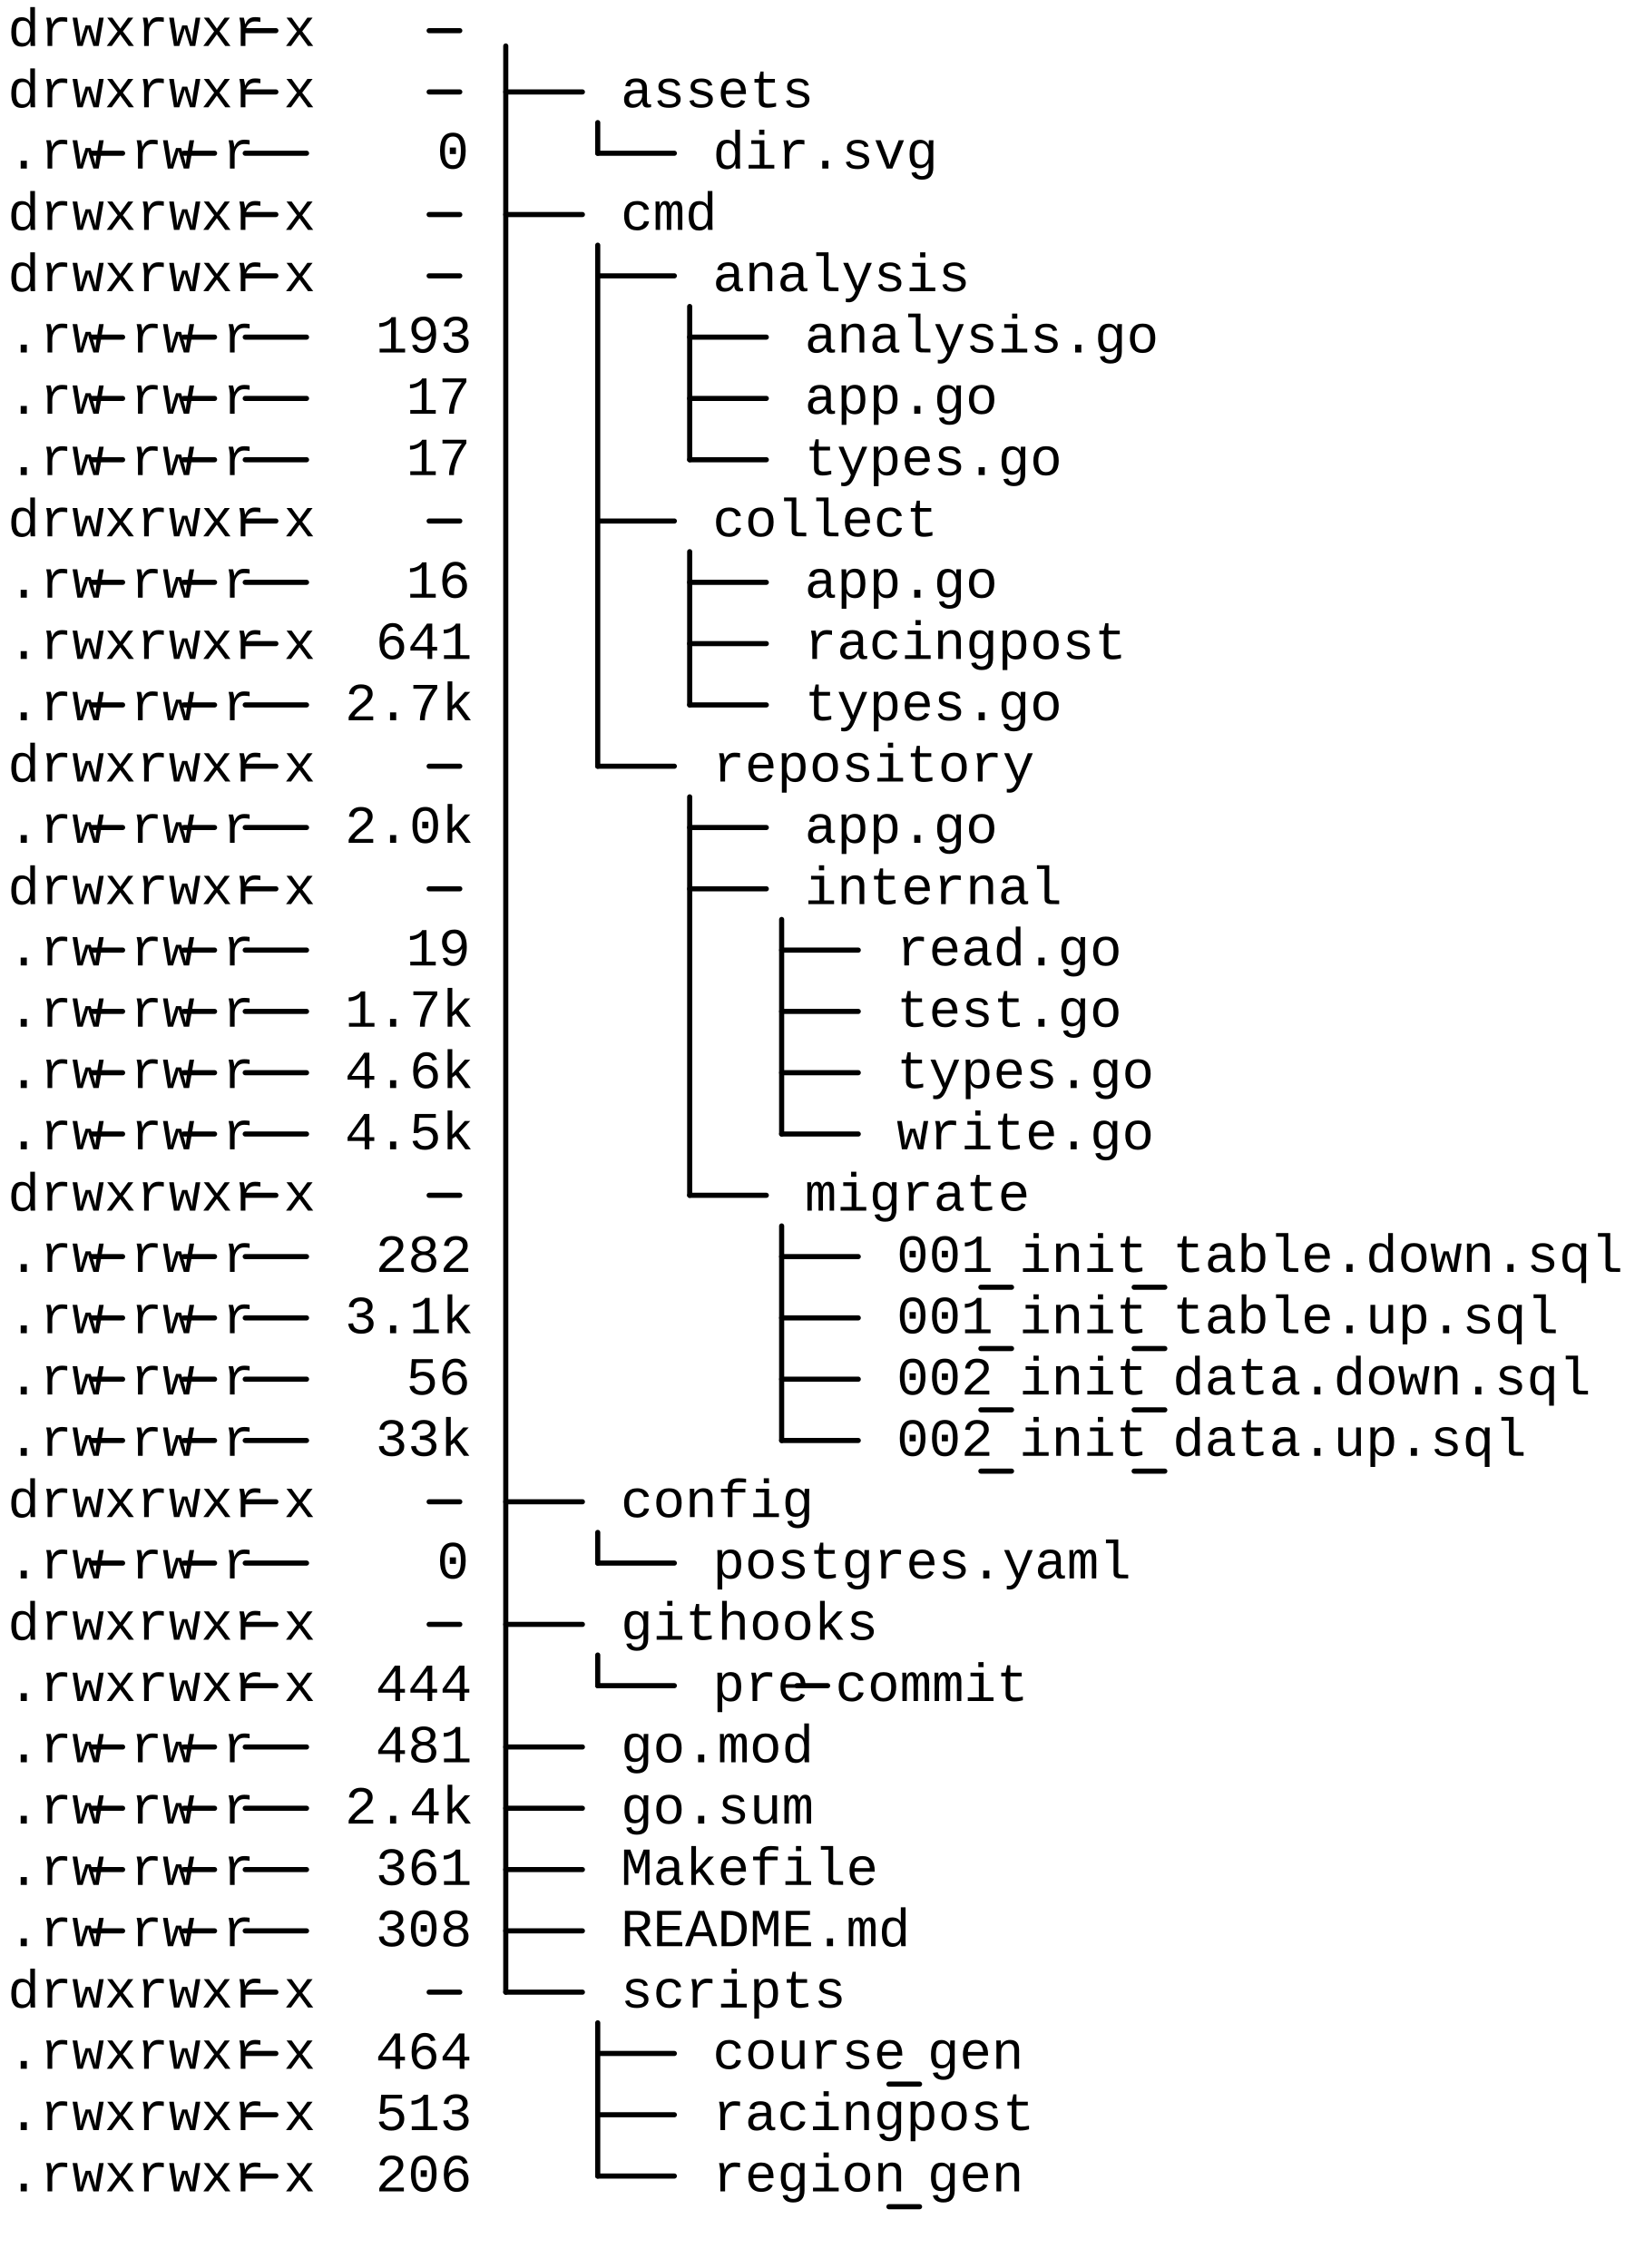
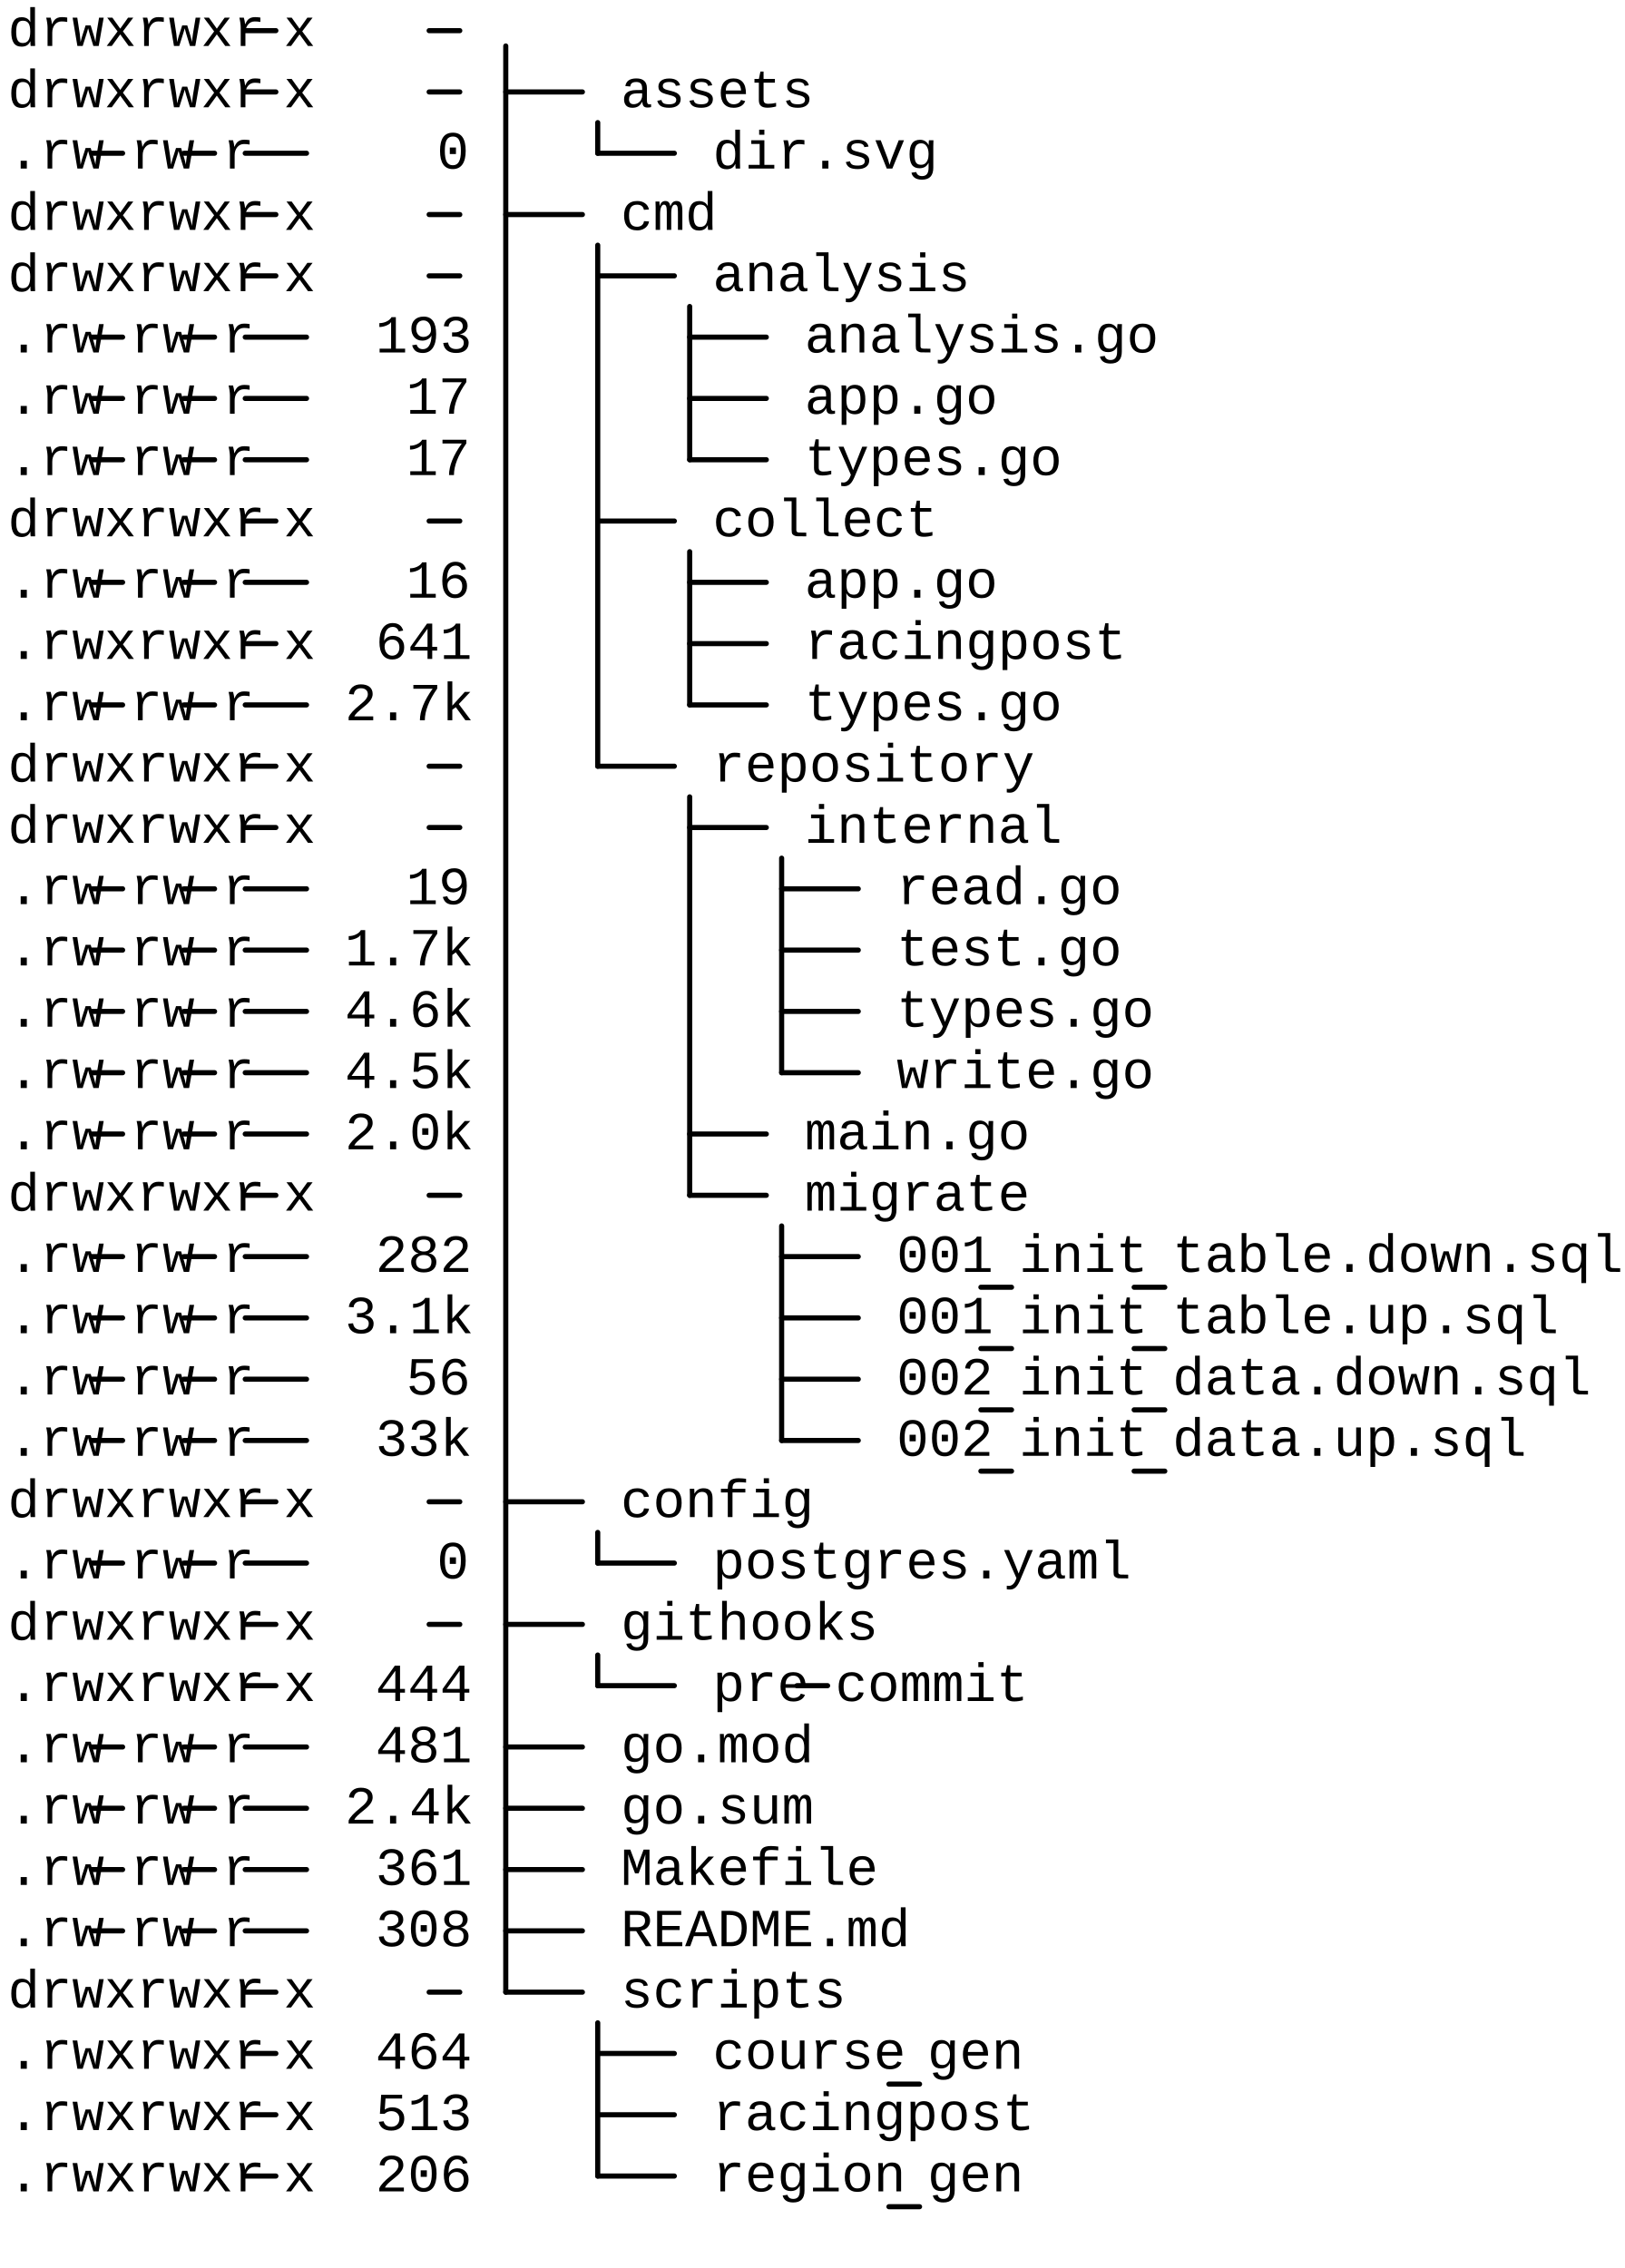
<svg xmlns="http://www.w3.org/2000/svg" width="636" height="888" class="svgbob">
  <style>.svgbob line, .svgbob path, .svgbob circle, .svgbob rect, .svgbob polygon {
  stroke: black;
  stroke-width: 2;
  stroke-opacity: 1;
  fill-opacity: 1;
  stroke-linecap: round;
  stroke-linejoin: miter;
}

.svgbob text {
  white-space: pre;
  fill: black;
  font-family: courier new;
  font-size: 21px;
}

.svgbob rect.backdrop {
  stroke: none;
  fill: transparent;
}

.svgbob .broken {
  stroke-dasharray: 8;
}

.svgbob .filled {
  fill: black;
}

.svgbob .bg_filled {
  fill: transparent;
  stroke-width: 1;
}

.svgbob .nofill {
  fill: transparent;
}

.svgbob .end_marked_arrow {
  marker-end: url(#arrow);
}

.svgbob .start_marked_arrow {
  marker-start: url(#arrow);
}

.svgbob .end_marked_diamond {
  marker-end: url(#diamond);
}

.svgbob .start_marked_diamond {
  marker-start: url(#diamond);
}

.svgbob .end_marked_circle {
  marker-end: url(#circle);
}

.svgbob .start_marked_circle {
  marker-start: url(#circle);
}

.svgbob .end_marked_open_circle {
  marker-end: url(#open_circle);
}

.svgbob .start_marked_open_circle {
  marker-start: url(#open_circle);
}

.svgbob .end_marked_big_open_circle {
  marker-end: url(#big_open_circle);
}

.svgbob .start_marked_big_open_circle {
  marker-start: url(#big_open_circle);
}

</style>
  <defs>
    <marker id="arrow" viewBox="-2 -2 8 8" refX="4" refY="2" markerWidth="7" markerHeight="7" orient="auto-start-reverse">
      <polygon points="0,0 0,4 4,2 0,0" />
    </marker>
    <marker id="diamond" viewBox="-2 -2 8 8" refX="4" refY="2" markerWidth="7" markerHeight="7" orient="auto-start-reverse">
      <polygon points="0,2 2,0 4,2 2,4 0,2" />
    </marker>
    <marker id="circle" viewBox="0 0 8 8" refX="4" refY="4" markerWidth="7" markerHeight="7" orient="auto-start-reverse">
      <circle cx="4" cy="4" r="2" class="filled" />
    </marker>
    <marker id="open_circle" viewBox="0 0 8 8" refX="4" refY="4" markerWidth="7" markerHeight="7" orient="auto-start-reverse">
      <circle cx="4" cy="4" r="2" class="bg_filled" />
    </marker>
    <marker id="big_open_circle" viewBox="0 0 8 8" refX="4" refY="4" markerWidth="7" markerHeight="7" orient="auto-start-reverse">
      <circle cx="4" cy="4" r="3" class="bg_filled" />
    </marker>
  </defs>
  <rect class="backdrop" x="0" y="0" width="636" height="888" />
  <text x="3" y="18">drwxrwxr</text>
  <line x1="96" y1="12" x2="108" y2="12" class="solid" />
  <text x="111" y="18">x</text>
  <text x="3" y="42">drwxrwxr</text>
  <line x1="96" y1="36" x2="108" y2="36" class="solid" />
  <text x="111" y="42">x</text>
  <text x="3" y="66">.rw</text>
  <line x1="36" y1="60" x2="48" y2="60" class="solid" />
  <text x="51" y="66">rw</text>
  <line x1="72" y1="60" x2="84" y2="60" class="solid" />
  <text x="87" y="66">r</text>
  <line x1="96" y1="60" x2="120" y2="60" class="solid" />
  <text x="3" y="90">drwxrwxr</text>
  <line x1="96" y1="84" x2="108" y2="84" class="solid" />
  <text x="111" y="90">x</text>
  <text x="3" y="114">drwxrwxr</text>
  <line x1="96" y1="108" x2="108" y2="108" class="solid" />
  <text x="111" y="114">x</text>
  <text x="3" y="138">.rw</text>
  <line x1="36" y1="132" x2="48" y2="132" class="solid" />
  <text x="51" y="138">rw</text>
  <line x1="72" y1="132" x2="84" y2="132" class="solid" />
  <text x="87" y="138">r</text>
  <line x1="96" y1="132" x2="120" y2="132" class="solid" />
  <text x="3" y="162">.rw</text>
  <line x1="36" y1="156" x2="48" y2="156" class="solid" />
  <text x="51" y="162">rw</text>
  <line x1="72" y1="156" x2="84" y2="156" class="solid" />
  <text x="87" y="162">r</text>
  <line x1="96" y1="156" x2="120" y2="156" class="solid" />
  <text x="3" y="186">.rw</text>
  <line x1="36" y1="180" x2="48" y2="180" class="solid" />
  <text x="51" y="186">rw</text>
  <line x1="72" y1="180" x2="84" y2="180" class="solid" />
  <text x="87" y="186">r</text>
  <line x1="96" y1="180" x2="120" y2="180" class="solid" />
  <text x="3" y="210">drwxrwxr</text>
  <line x1="96" y1="204" x2="108" y2="204" class="solid" />
  <text x="111" y="210">x</text>
  <text x="3" y="234">.rw</text>
  <line x1="36" y1="228" x2="48" y2="228" class="solid" />
  <text x="51" y="234">rw</text>
  <line x1="72" y1="228" x2="84" y2="228" class="solid" />
  <text x="87" y="234">r</text>
  <line x1="96" y1="228" x2="120" y2="228" class="solid" />
  <text x="3" y="258">.rwxrwxr</text>
  <line x1="96" y1="252" x2="108" y2="252" class="solid" />
  <text x="111" y="258">x</text>
  <text x="3" y="282">.rw</text>
  <line x1="36" y1="276" x2="48" y2="276" class="solid" />
  <text x="51" y="282">rw</text>
  <line x1="72" y1="276" x2="84" y2="276" class="solid" />
  <text x="87" y="282">r</text>
  <line x1="96" y1="276" x2="120" y2="276" class="solid" />
  <text x="3" y="306">drwxrwxr</text>
  <line x1="96" y1="300" x2="108" y2="300" class="solid" />
  <text x="111" y="306">x</text>
-   <text x="3" y="330">.rw</text>
-   <line x1="36" y1="324" x2="48" y2="324" class="solid" />
-   <text x="51" y="330">rw</text>
-   <line x1="72" y1="324" x2="84" y2="324" class="solid" />
-   <text x="87" y="330">r</text>
-   <line x1="96" y1="324" x2="120" y2="324" class="solid" />
-   <text x="3" y="354">drwxrwxr</text>
-   <line x1="96" y1="348" x2="108" y2="348" class="solid" />
-   <text x="111" y="354">x</text>
+   <text x="3" y="330">drwxrwxr</text>
+   <line x1="96" y1="324" x2="108" y2="324" class="solid" />
+   <text x="111" y="330">x</text>
+   <text x="3" y="354">.rw</text>
+   <line x1="36" y1="348" x2="48" y2="348" class="solid" />
+   <text x="51" y="354">rw</text>
+   <line x1="72" y1="348" x2="84" y2="348" class="solid" />
+   <text x="87" y="354">r</text>
+   <line x1="96" y1="348" x2="120" y2="348" class="solid" />
  <text x="3" y="378">.rw</text>
  <line x1="36" y1="372" x2="48" y2="372" class="solid" />
  <text x="51" y="378">rw</text>
  <line x1="72" y1="372" x2="84" y2="372" class="solid" />
  <text x="87" y="378">r</text>
  <line x1="96" y1="372" x2="120" y2="372" class="solid" />
  <text x="3" y="402">.rw</text>
  <line x1="36" y1="396" x2="48" y2="396" class="solid" />
  <text x="51" y="402">rw</text>
  <line x1="72" y1="396" x2="84" y2="396" class="solid" />
  <text x="87" y="402">r</text>
  <line x1="96" y1="396" x2="120" y2="396" class="solid" />
  <text x="3" y="426">.rw</text>
  <line x1="36" y1="420" x2="48" y2="420" class="solid" />
  <text x="51" y="426">rw</text>
  <line x1="72" y1="420" x2="84" y2="420" class="solid" />
  <text x="87" y="426">r</text>
  <line x1="96" y1="420" x2="120" y2="420" class="solid" />
  <text x="3" y="450">.rw</text>
  <line x1="36" y1="444" x2="48" y2="444" class="solid" />
  <text x="51" y="450">rw</text>
  <line x1="72" y1="444" x2="84" y2="444" class="solid" />
  <text x="87" y="450">r</text>
  <line x1="96" y1="444" x2="120" y2="444" class="solid" />
  <text x="3" y="474">drwxrwxr</text>
  <line x1="96" y1="468" x2="108" y2="468" class="solid" />
  <text x="111" y="474">x</text>
  <text x="3" y="498">.rw</text>
  <line x1="36" y1="492" x2="48" y2="492" class="solid" />
  <text x="51" y="498">rw</text>
  <line x1="72" y1="492" x2="84" y2="492" class="solid" />
  <text x="87" y="498">r</text>
  <line x1="96" y1="492" x2="120" y2="492" class="solid" />
  <text x="3" y="522">.rw</text>
  <line x1="36" y1="516" x2="48" y2="516" class="solid" />
  <text x="51" y="522">rw</text>
  <line x1="72" y1="516" x2="84" y2="516" class="solid" />
  <text x="87" y="522">r</text>
  <line x1="96" y1="516" x2="120" y2="516" class="solid" />
  <text x="3" y="546">.rw</text>
  <line x1="36" y1="540" x2="48" y2="540" class="solid" />
  <text x="51" y="546">rw</text>
  <line x1="72" y1="540" x2="84" y2="540" class="solid" />
  <text x="87" y="546">r</text>
  <line x1="96" y1="540" x2="120" y2="540" class="solid" />
  <text x="3" y="570">.rw</text>
  <line x1="36" y1="564" x2="48" y2="564" class="solid" />
  <text x="51" y="570">rw</text>
  <line x1="72" y1="564" x2="84" y2="564" class="solid" />
  <text x="87" y="570">r</text>
  <line x1="96" y1="564" x2="120" y2="564" class="solid" />
  <text x="3" y="594">drwxrwxr</text>
  <line x1="96" y1="588" x2="108" y2="588" class="solid" />
  <text x="111" y="594">x</text>
  <text x="3" y="618">.rw</text>
  <line x1="36" y1="612" x2="48" y2="612" class="solid" />
  <text x="51" y="618">rw</text>
  <line x1="72" y1="612" x2="84" y2="612" class="solid" />
  <text x="87" y="618">r</text>
  <line x1="96" y1="612" x2="120" y2="612" class="solid" />
  <text x="3" y="642">drwxrwxr</text>
  <line x1="96" y1="636" x2="108" y2="636" class="solid" />
  <text x="111" y="642">x</text>
  <text x="3" y="666">.rwxrwxr</text>
  <line x1="96" y1="660" x2="108" y2="660" class="solid" />
  <text x="111" y="666">x</text>
  <text x="3" y="690">.rw</text>
  <line x1="36" y1="684" x2="48" y2="684" class="solid" />
  <text x="51" y="690">rw</text>
  <line x1="72" y1="684" x2="84" y2="684" class="solid" />
  <text x="87" y="690">r</text>
  <line x1="96" y1="684" x2="120" y2="684" class="solid" />
  <text x="3" y="714">.rw</text>
  <line x1="36" y1="708" x2="48" y2="708" class="solid" />
  <text x="51" y="714">rw</text>
  <line x1="72" y1="708" x2="84" y2="708" class="solid" />
  <text x="87" y="714">r</text>
  <line x1="96" y1="708" x2="120" y2="708" class="solid" />
  <text x="3" y="738">.rw</text>
  <line x1="36" y1="732" x2="48" y2="732" class="solid" />
  <text x="51" y="738">rw</text>
  <line x1="72" y1="732" x2="84" y2="732" class="solid" />
  <text x="87" y="738">r</text>
  <line x1="96" y1="732" x2="120" y2="732" class="solid" />
  <text x="3" y="762">.rw</text>
  <line x1="36" y1="756" x2="48" y2="756" class="solid" />
  <text x="51" y="762">rw</text>
  <line x1="72" y1="756" x2="84" y2="756" class="solid" />
  <text x="87" y="762">r</text>
  <line x1="96" y1="756" x2="120" y2="756" class="solid" />
  <text x="3" y="786">drwxrwxr</text>
  <line x1="96" y1="780" x2="108" y2="780" class="solid" />
  <text x="111" y="786">x</text>
  <text x="3" y="810">.rwxrwxr</text>
  <line x1="96" y1="804" x2="108" y2="804" class="solid" />
  <text x="111" y="810">x</text>
  <text x="3" y="834">.rwxrwxr</text>
  <line x1="96" y1="828" x2="108" y2="828" class="solid" />
  <text x="111" y="834">x</text>
  <text x="3" y="858">.rwxrwxr</text>
  <line x1="96" y1="852" x2="108" y2="852" class="solid" />
  <text x="111" y="858">x</text>
  <line x1="168" y1="12" x2="180" y2="12" class="solid" />
  <line x1="168" y1="36" x2="180" y2="36" class="solid" />
  <text x="171" y="66">0</text>
  <line x1="168" y1="84" x2="180" y2="84" class="solid" />
  <line x1="168" y1="108" x2="180" y2="108" class="solid" />
  <text x="147" y="138">193</text>
  <text x="159" y="162">17</text>
  <text x="159" y="186">17</text>
  <line x1="168" y1="204" x2="180" y2="204" class="solid" />
  <text x="159" y="234">16</text>
  <text x="147" y="258">641</text>
  <text x="135" y="282">2.7k</text>
  <line x1="168" y1="300" x2="180" y2="300" class="solid" />
-   <text x="135" y="330">2.0k</text>
-   <line x1="168" y1="348" x2="180" y2="348" class="solid" />
-   <text x="159" y="378">19</text>
-   <text x="135" y="402">1.7k</text>
-   <text x="135" y="426">4.6k</text>
-   <text x="135" y="450">4.5k</text>
+   <line x1="168" y1="324" x2="180" y2="324" class="solid" />
+   <text x="159" y="354">19</text>
+   <text x="135" y="378">1.7k</text>
+   <text x="135" y="402">4.6k</text>
+   <text x="135" y="426">4.5k</text>
+   <text x="135" y="450">2.0k</text>
  <line x1="168" y1="468" x2="180" y2="468" class="solid" />
  <text x="147" y="498">282</text>
  <text x="135" y="522">3.1k</text>
  <text x="159" y="546">56</text>
  <text x="147" y="570">33k</text>
  <line x1="168" y1="588" x2="180" y2="588" class="solid" />
  <text x="171" y="618">0</text>
  <line x1="168" y1="636" x2="180" y2="636" class="solid" />
  <text x="147" y="666">444</text>
  <text x="147" y="690">481</text>
  <text x="135" y="714">2.4k</text>
  <text x="147" y="738">361</text>
  <text x="147" y="762">308</text>
  <line x1="168" y1="780" x2="180" y2="780" class="solid" />
  <text x="147" y="810">464</text>
  <text x="147" y="834">513</text>
  <text x="147" y="858">206</text>
  <text x="243" y="42">assets</text>
  <text x="279" y="66">dir.svg</text>
  <text x="243" y="90">cmd</text>
  <text x="279" y="114">analysis</text>
  <text x="315" y="138">analysis.go</text>
  <text x="315" y="162">app.go</text>
  <text x="315" y="186">types.go</text>
  <text x="279" y="210">collect</text>
  <text x="315" y="234">app.go</text>
  <text x="315" y="258">racingpost</text>
  <text x="315" y="282">types.go</text>
  <text x="279" y="306">repository</text>
-   <text x="315" y="330">app.go</text>
-   <text x="315" y="354">internal</text>
-   <text x="351" y="378">read.go</text>
-   <text x="351" y="402">test.go</text>
-   <text x="351" y="426">types.go</text>
-   <text x="351" y="450">write.go</text>
+   <text x="315" y="330">internal</text>
+   <text x="351" y="354">read.go</text>
+   <text x="351" y="378">test.go</text>
+   <text x="351" y="402">types.go</text>
+   <text x="351" y="426">write.go</text>
+   <text x="315" y="450">main.go</text>
  <text x="315" y="474">migrate</text>
  <text x="351" y="498">001</text>
  <line x1="384" y1="504" x2="396" y2="504" class="solid" />
  <text x="399" y="498">init</text>
  <line x1="444" y1="504" x2="456" y2="504" class="solid" />
  <text x="459" y="498">table.down.sql</text>
  <text x="351" y="522">001</text>
  <line x1="384" y1="528" x2="396" y2="528" class="solid" />
  <text x="399" y="522">init</text>
  <line x1="444" y1="528" x2="456" y2="528" class="solid" />
  <text x="459" y="522">table.up.sql</text>
  <text x="351" y="546">002</text>
  <line x1="384" y1="552" x2="396" y2="552" class="solid" />
  <text x="399" y="546">init</text>
  <line x1="444" y1="552" x2="456" y2="552" class="solid" />
  <text x="459" y="546">data.down.sql</text>
  <text x="351" y="570">002</text>
  <line x1="384" y1="576" x2="396" y2="576" class="solid" />
  <text x="399" y="570">init</text>
  <line x1="444" y1="576" x2="456" y2="576" class="solid" />
  <text x="459" y="570">data.up.sql</text>
  <text x="243" y="594">config</text>
  <text x="279" y="618">postgres.yaml</text>
  <text x="243" y="642">githooks</text>
  <text x="279" y="666">pre</text>
  <line x1="312" y1="660" x2="324" y2="660" class="solid" />
  <text x="327" y="666">commit</text>
  <text x="243" y="690">go.mod</text>
  <text x="243" y="714">go.sum</text>
  <text x="243" y="738">Makefile</text>
  <text x="243" y="762">README.md</text>
  <text x="243" y="786">scripts</text>
  <text x="279" y="810">course</text>
  <line x1="348" y1="816" x2="360" y2="816" class="solid" />
  <text x="363" y="810">gen</text>
  <text x="279" y="834">racingpost</text>
  <text x="279" y="858">region</text>
  <line x1="348" y1="864" x2="360" y2="864" class="solid" />
  <text x="363" y="858">gen</text>
  <g>
    <line x1="198" y1="18" x2="198" y2="780" class="solid" />
    <line x1="198" y1="36" x2="228" y2="36" class="solid" />
    <line x1="198" y1="84" x2="228" y2="84" class="solid" />
    <line x1="198" y1="588" x2="228" y2="588" class="solid" />
    <line x1="198" y1="636" x2="228" y2="636" class="solid" />
    <line x1="198" y1="684" x2="228" y2="684" class="solid" />
    <line x1="198" y1="708" x2="228" y2="708" class="solid" />
    <line x1="198" y1="732" x2="228" y2="732" class="solid" />
    <line x1="198" y1="756" x2="228" y2="756" class="solid" />
    <line x1="198" y1="780" x2="228" y2="780" class="solid" />
  </g>
  <g>
    <line x1="234" y1="48" x2="234" y2="60" class="solid" />
    <line x1="234" y1="60" x2="264" y2="60" class="solid" />
  </g>
  <g>
    <line x1="234" y1="96" x2="234" y2="300" class="solid" />
    <line x1="234" y1="108" x2="264" y2="108" class="solid" />
    <line x1="234" y1="204" x2="264" y2="204" class="solid" />
    <line x1="234" y1="300" x2="264" y2="300" class="solid" />
  </g>
  <g>
    <line x1="270" y1="120" x2="270" y2="180" class="solid" />
    <line x1="270" y1="132" x2="300" y2="132" class="solid" />
    <line x1="270" y1="156" x2="300" y2="156" class="solid" />
    <line x1="270" y1="180" x2="300" y2="180" class="solid" />
  </g>
  <g>
    <line x1="270" y1="216" x2="270" y2="276" class="solid" />
    <line x1="270" y1="228" x2="300" y2="228" class="solid" />
    <line x1="270" y1="252" x2="300" y2="252" class="solid" />
    <line x1="270" y1="276" x2="300" y2="276" class="solid" />
  </g>
  <g>
    <line x1="270" y1="312" x2="270" y2="468" class="solid" />
    <line x1="270" y1="324" x2="300" y2="324" class="solid" />
-     <line x1="270" y1="348" x2="300" y2="348" class="solid" />
+     <line x1="270" y1="444" x2="300" y2="444" class="solid" />
    <line x1="270" y1="468" x2="300" y2="468" class="solid" />
  </g>
  <g>
-     <line x1="306" y1="360" x2="306" y2="444" class="solid" />
+     <line x1="306" y1="336" x2="306" y2="420" class="solid" />
+     <line x1="306" y1="348" x2="336" y2="348" class="solid" />
    <line x1="306" y1="372" x2="336" y2="372" class="solid" />
    <line x1="306" y1="396" x2="336" y2="396" class="solid" />
    <line x1="306" y1="420" x2="336" y2="420" class="solid" />
-     <line x1="306" y1="444" x2="336" y2="444" class="solid" />
  </g>
  <g>
    <line x1="306" y1="480" x2="306" y2="564" class="solid" />
    <line x1="306" y1="492" x2="336" y2="492" class="solid" />
    <line x1="306" y1="516" x2="336" y2="516" class="solid" />
    <line x1="306" y1="540" x2="336" y2="540" class="solid" />
    <line x1="306" y1="564" x2="336" y2="564" class="solid" />
  </g>
  <g>
    <line x1="234" y1="600" x2="234" y2="612" class="solid" />
    <line x1="234" y1="612" x2="264" y2="612" class="solid" />
  </g>
  <g>
    <line x1="234" y1="648" x2="234" y2="660" class="solid" />
    <line x1="234" y1="660" x2="264" y2="660" class="solid" />
  </g>
  <g>
    <line x1="234" y1="792" x2="234" y2="852" class="solid" />
    <line x1="234" y1="804" x2="264" y2="804" class="solid" />
    <line x1="234" y1="828" x2="264" y2="828" class="solid" />
    <line x1="234" y1="852" x2="264" y2="852" class="solid" />
  </g>
</svg>
